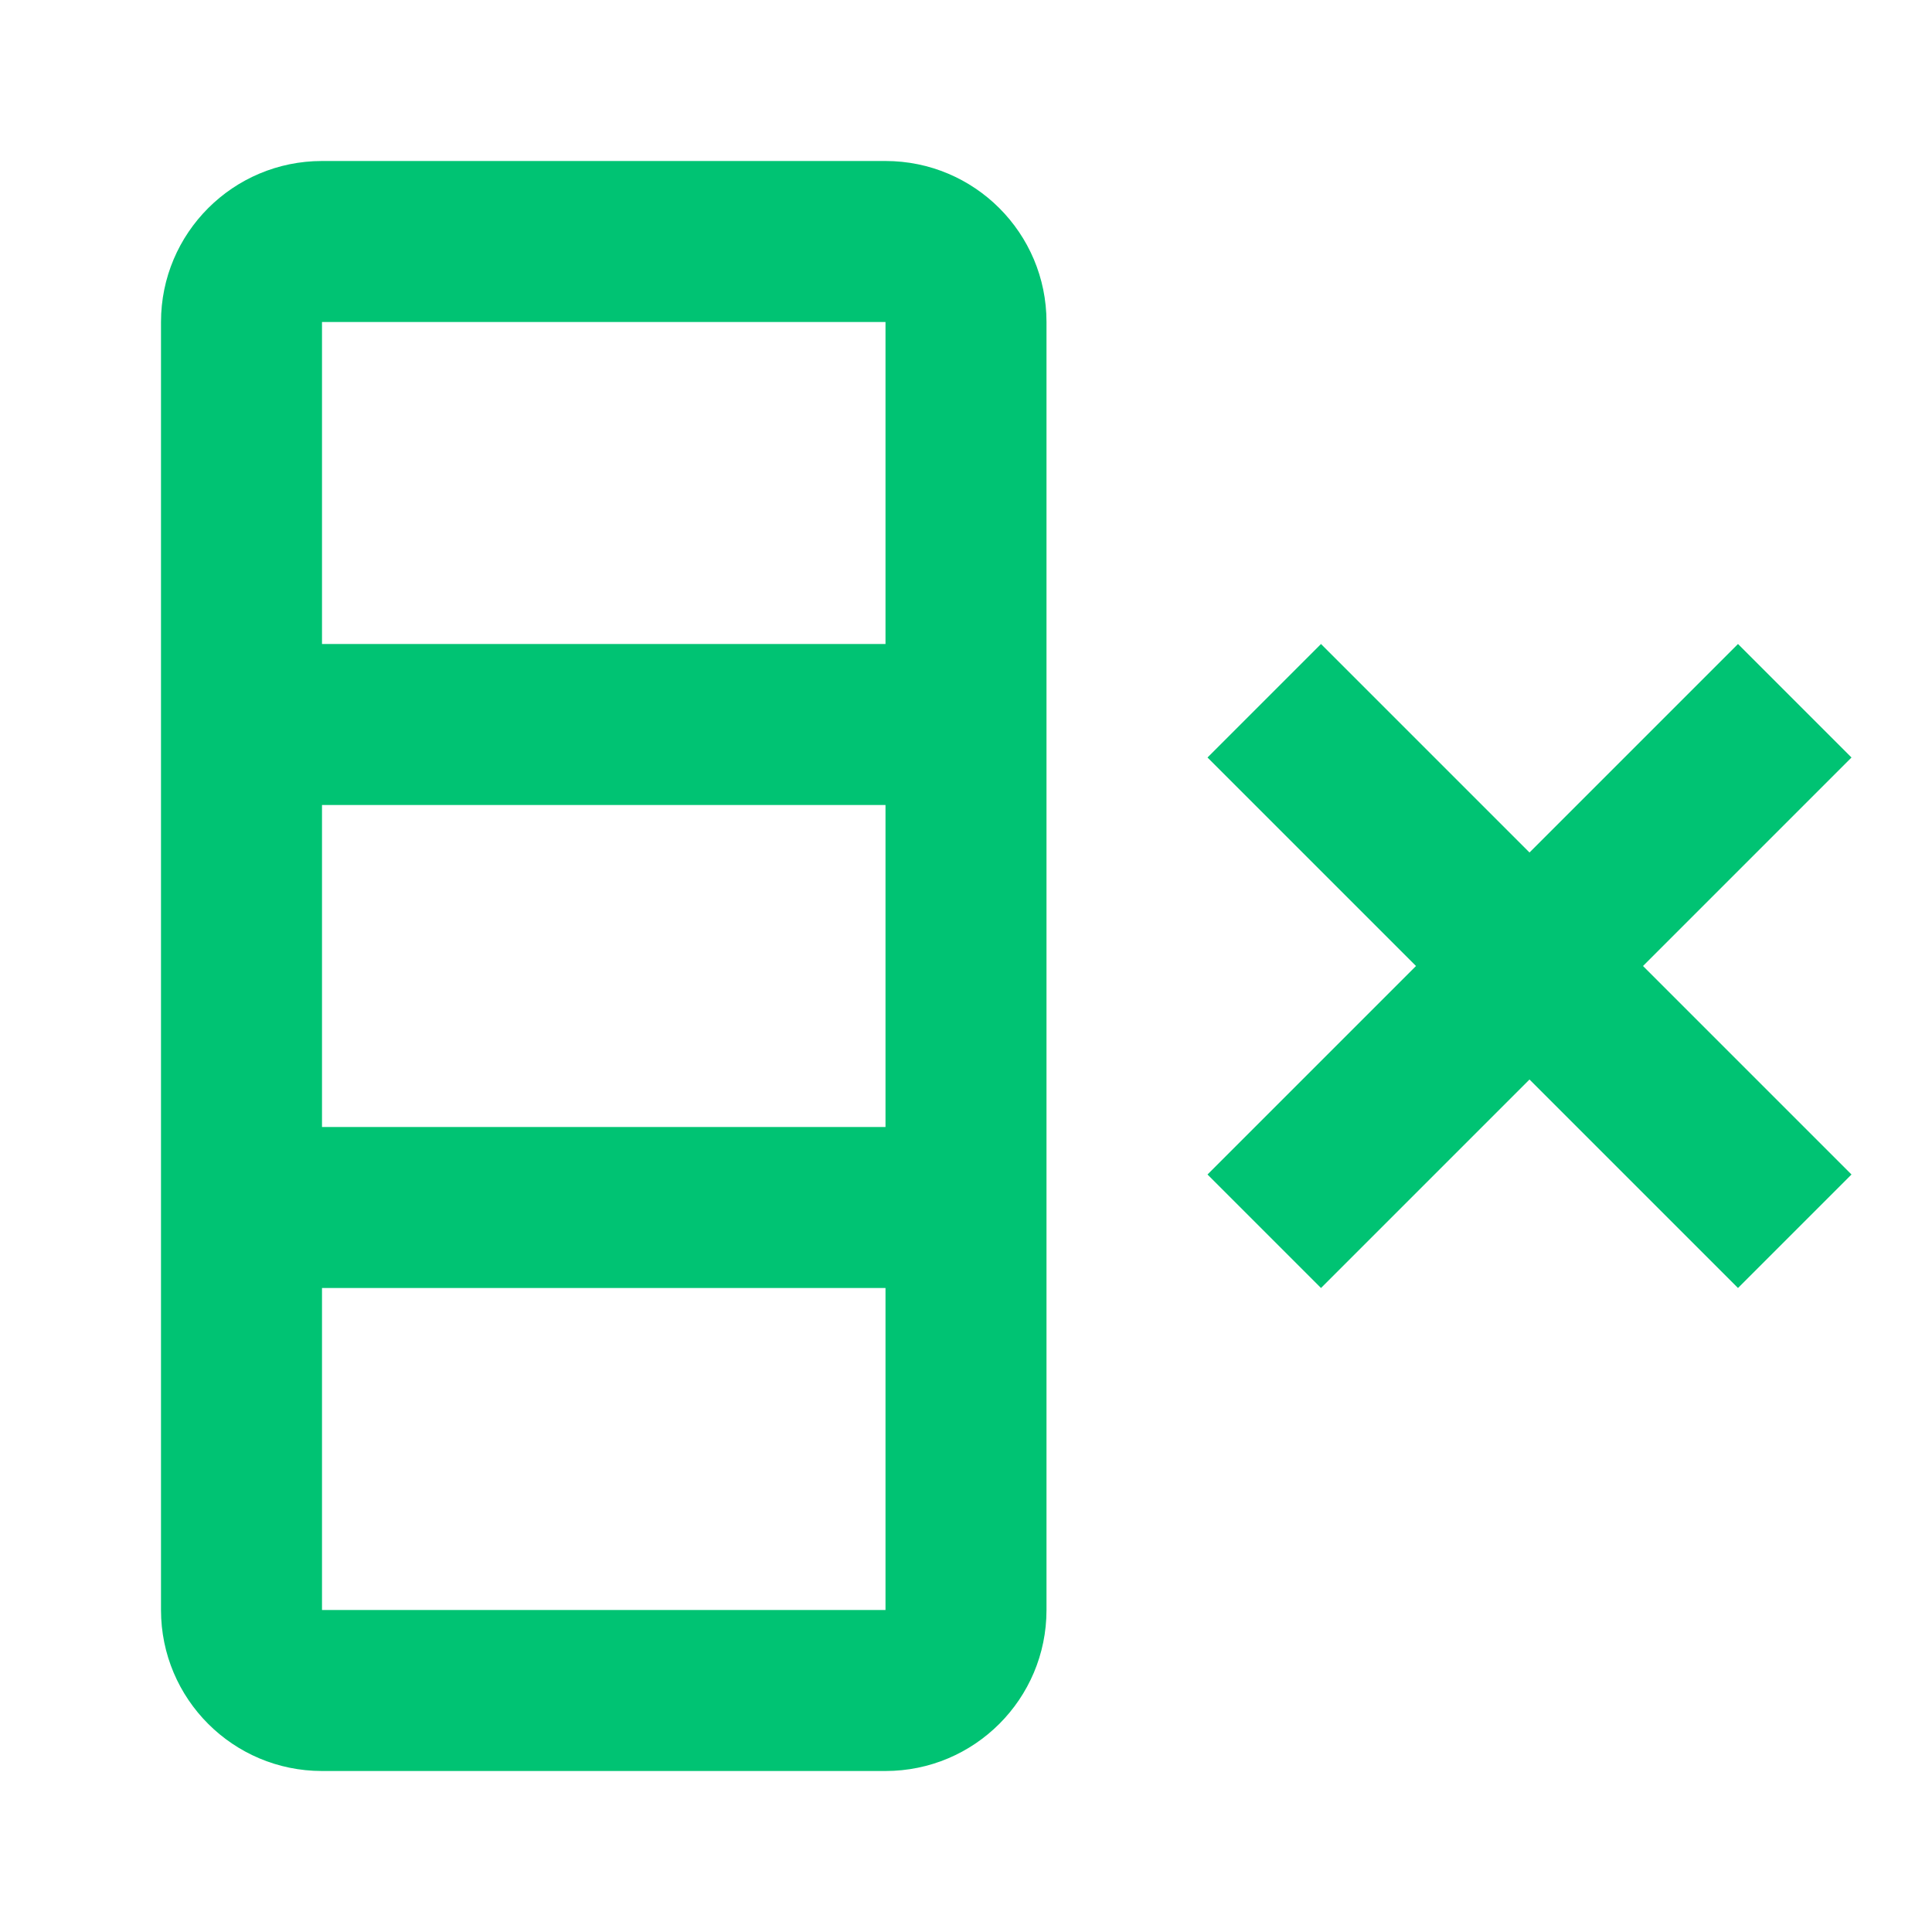
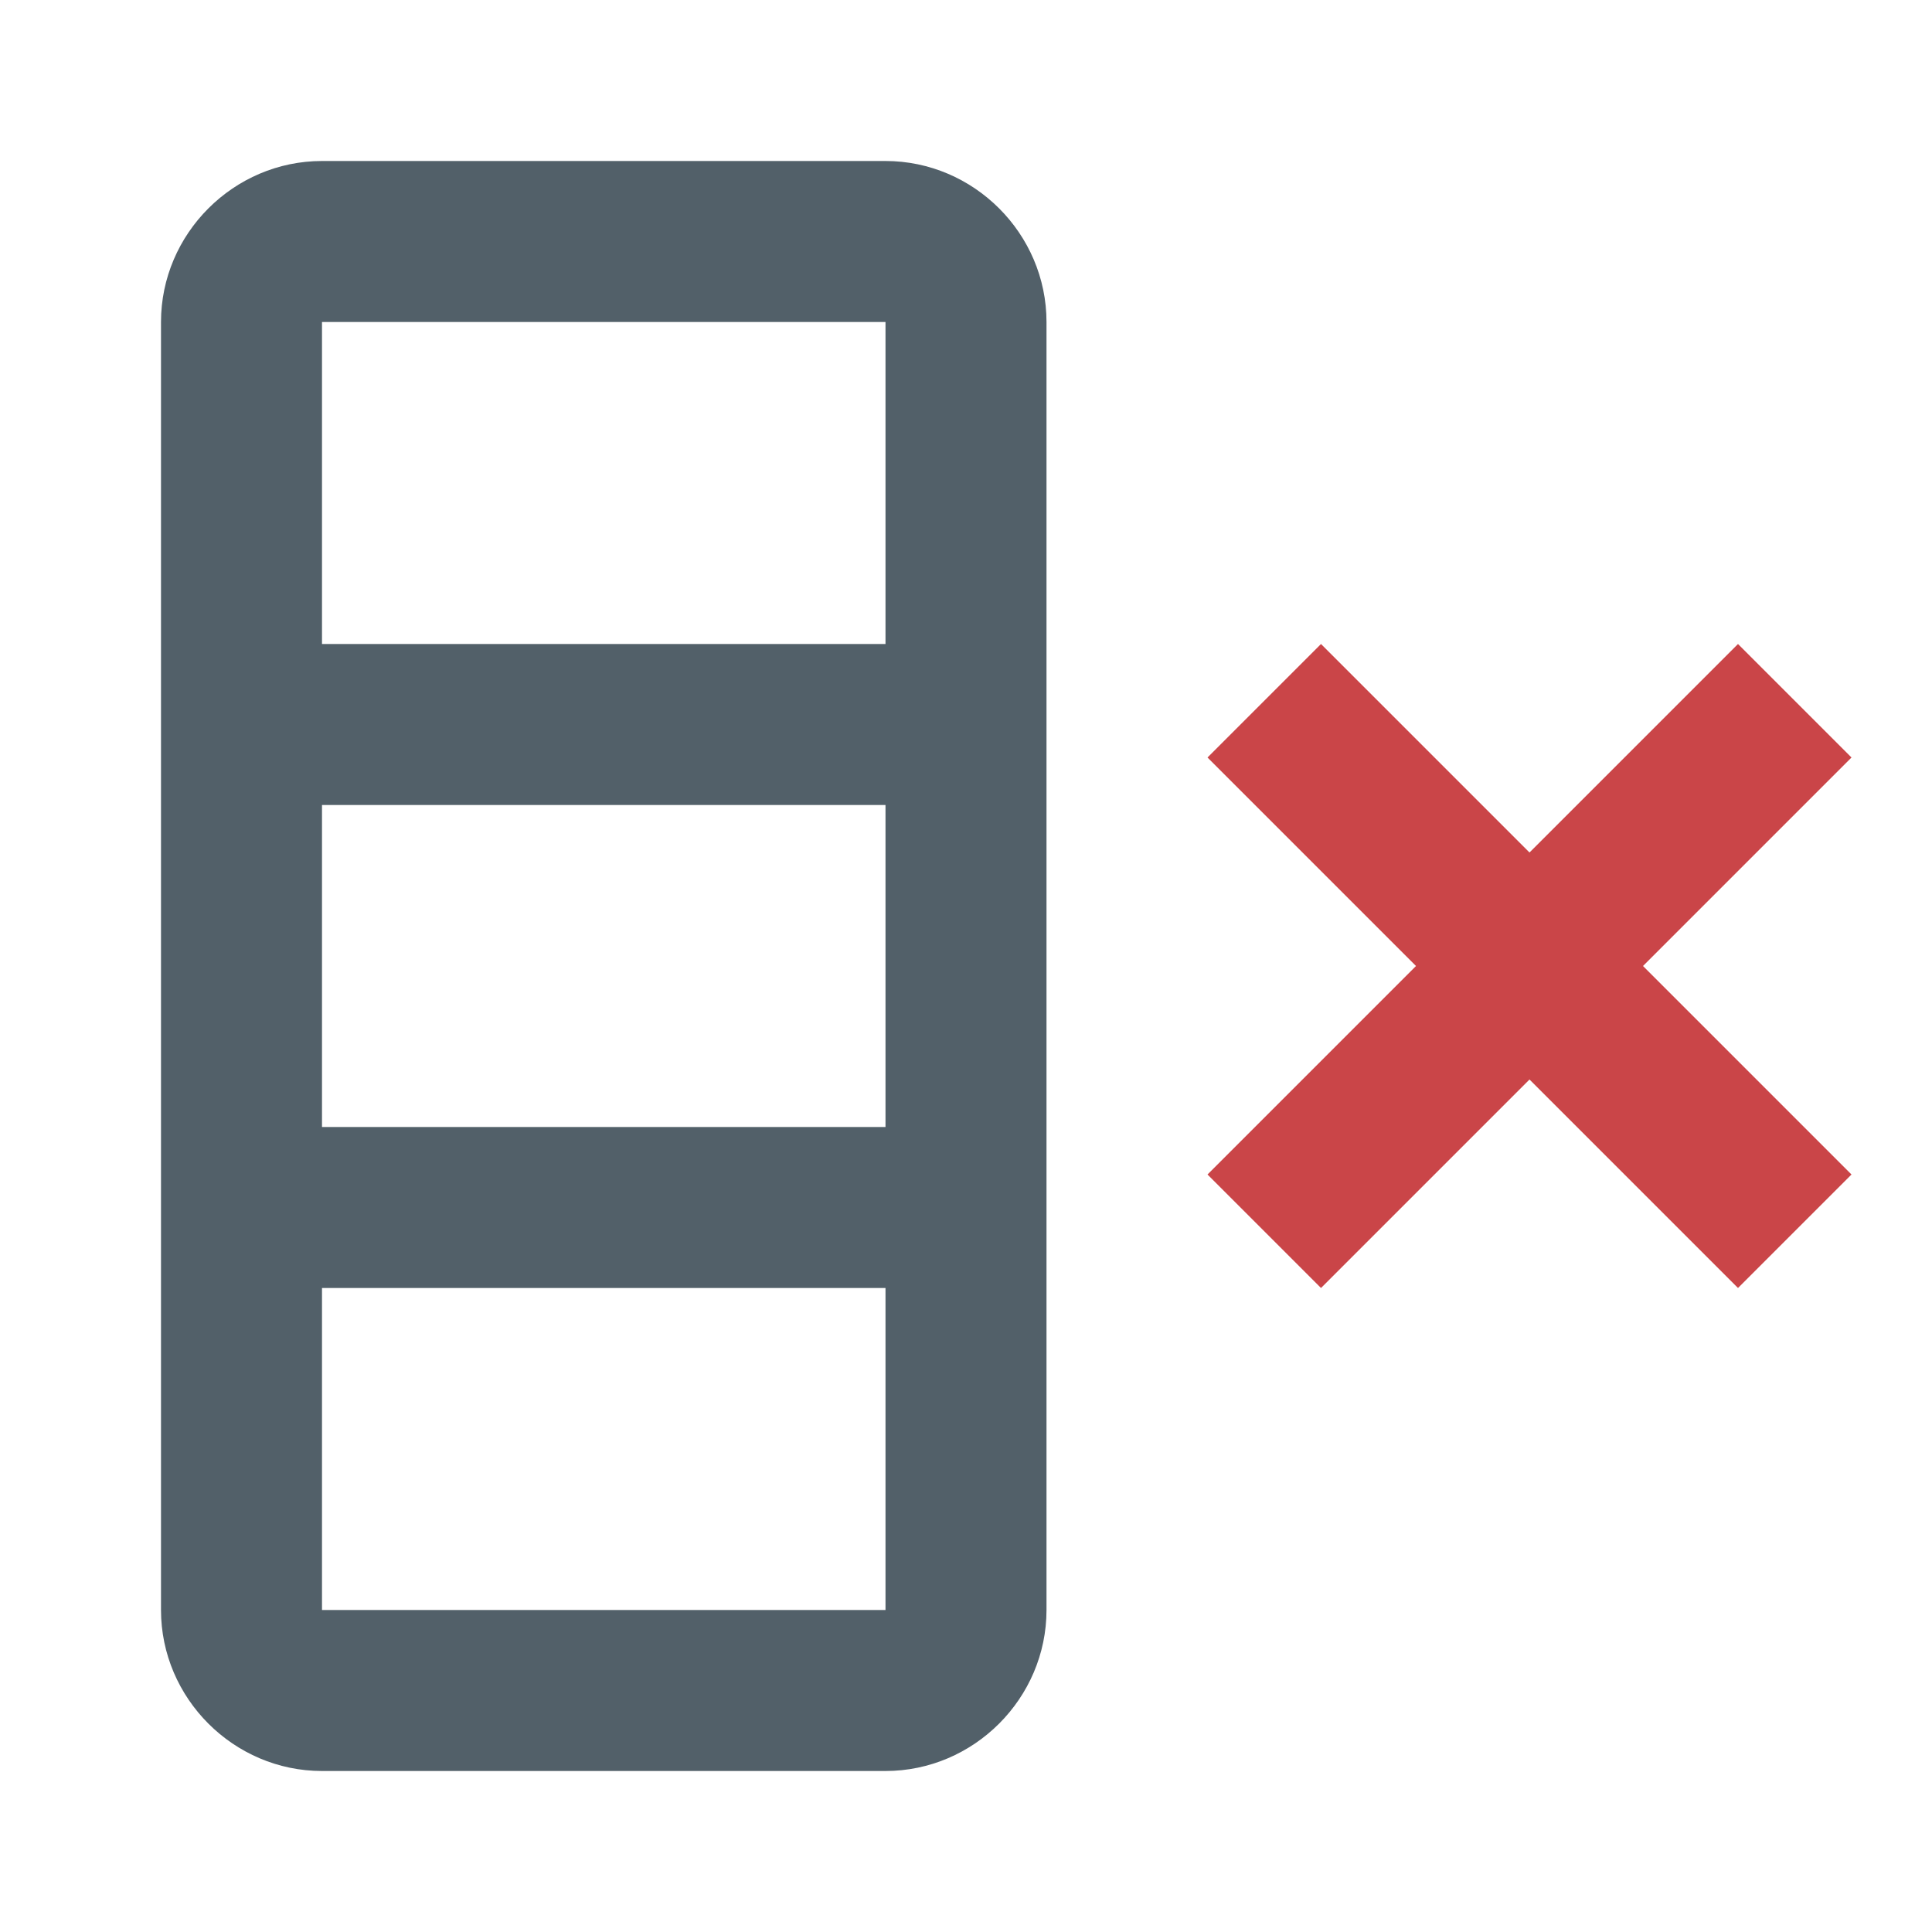
- <svg xmlns="http://www.w3.org/2000/svg" viewBox="0 0 24 24">
-   <path d="M4,2H11A2,2 0 0,1 13,4V20A2,2 0 0,1 11,22H4A2,2 0 0,1 2,20V4A2,2 0 0,1 4,2M4,10V14H11V10H4M4,16V20H11V16H4M4,4V8H11V4H4M17.59,12L15,9.41L16.41,8L19,10.59L21.59,8L23,9.41L20.41,12L23,14.59L21.59,16L19,13.41L16.41,16L15,14.59L17.59,12Z" fill="#00C373" />
+ <svg xmlns="http://www.w3.org/2000/svg" width="100%" height="100%" viewBox="0 0 24 24" version="1.1" xml:space="preserve" style="fill-rule:evenodd;clip-rule:evenodd;stroke-linejoin:round;stroke-miterlimit:2;">
+   <path d="M4,2L11,2C12.097,2 13,2.903 13,4L13,20C13,21.097 12.097,22 11,22L4,22C2.903,22 2,21.097 2,20L2,4C2,2.903 2.903,2 4,2ZM4,4L4,8L11,8L11,4L4,4ZM4,10L4,14L11,14L11,10L4,10ZM4,16L4,20L11,20L11,16L4,16Z" style="fill:rgb(82,96,105);" />
+   <path d="M17.59,12L15,9.41L16.41,8L19,10.59L21.59,8L23,9.41L20.41,12L23,14.59L21.59,16L19,13.41L16.41,16L15,14.59L17.59,12Z" style="fill:rgb(202,69,72);" />
</svg>
